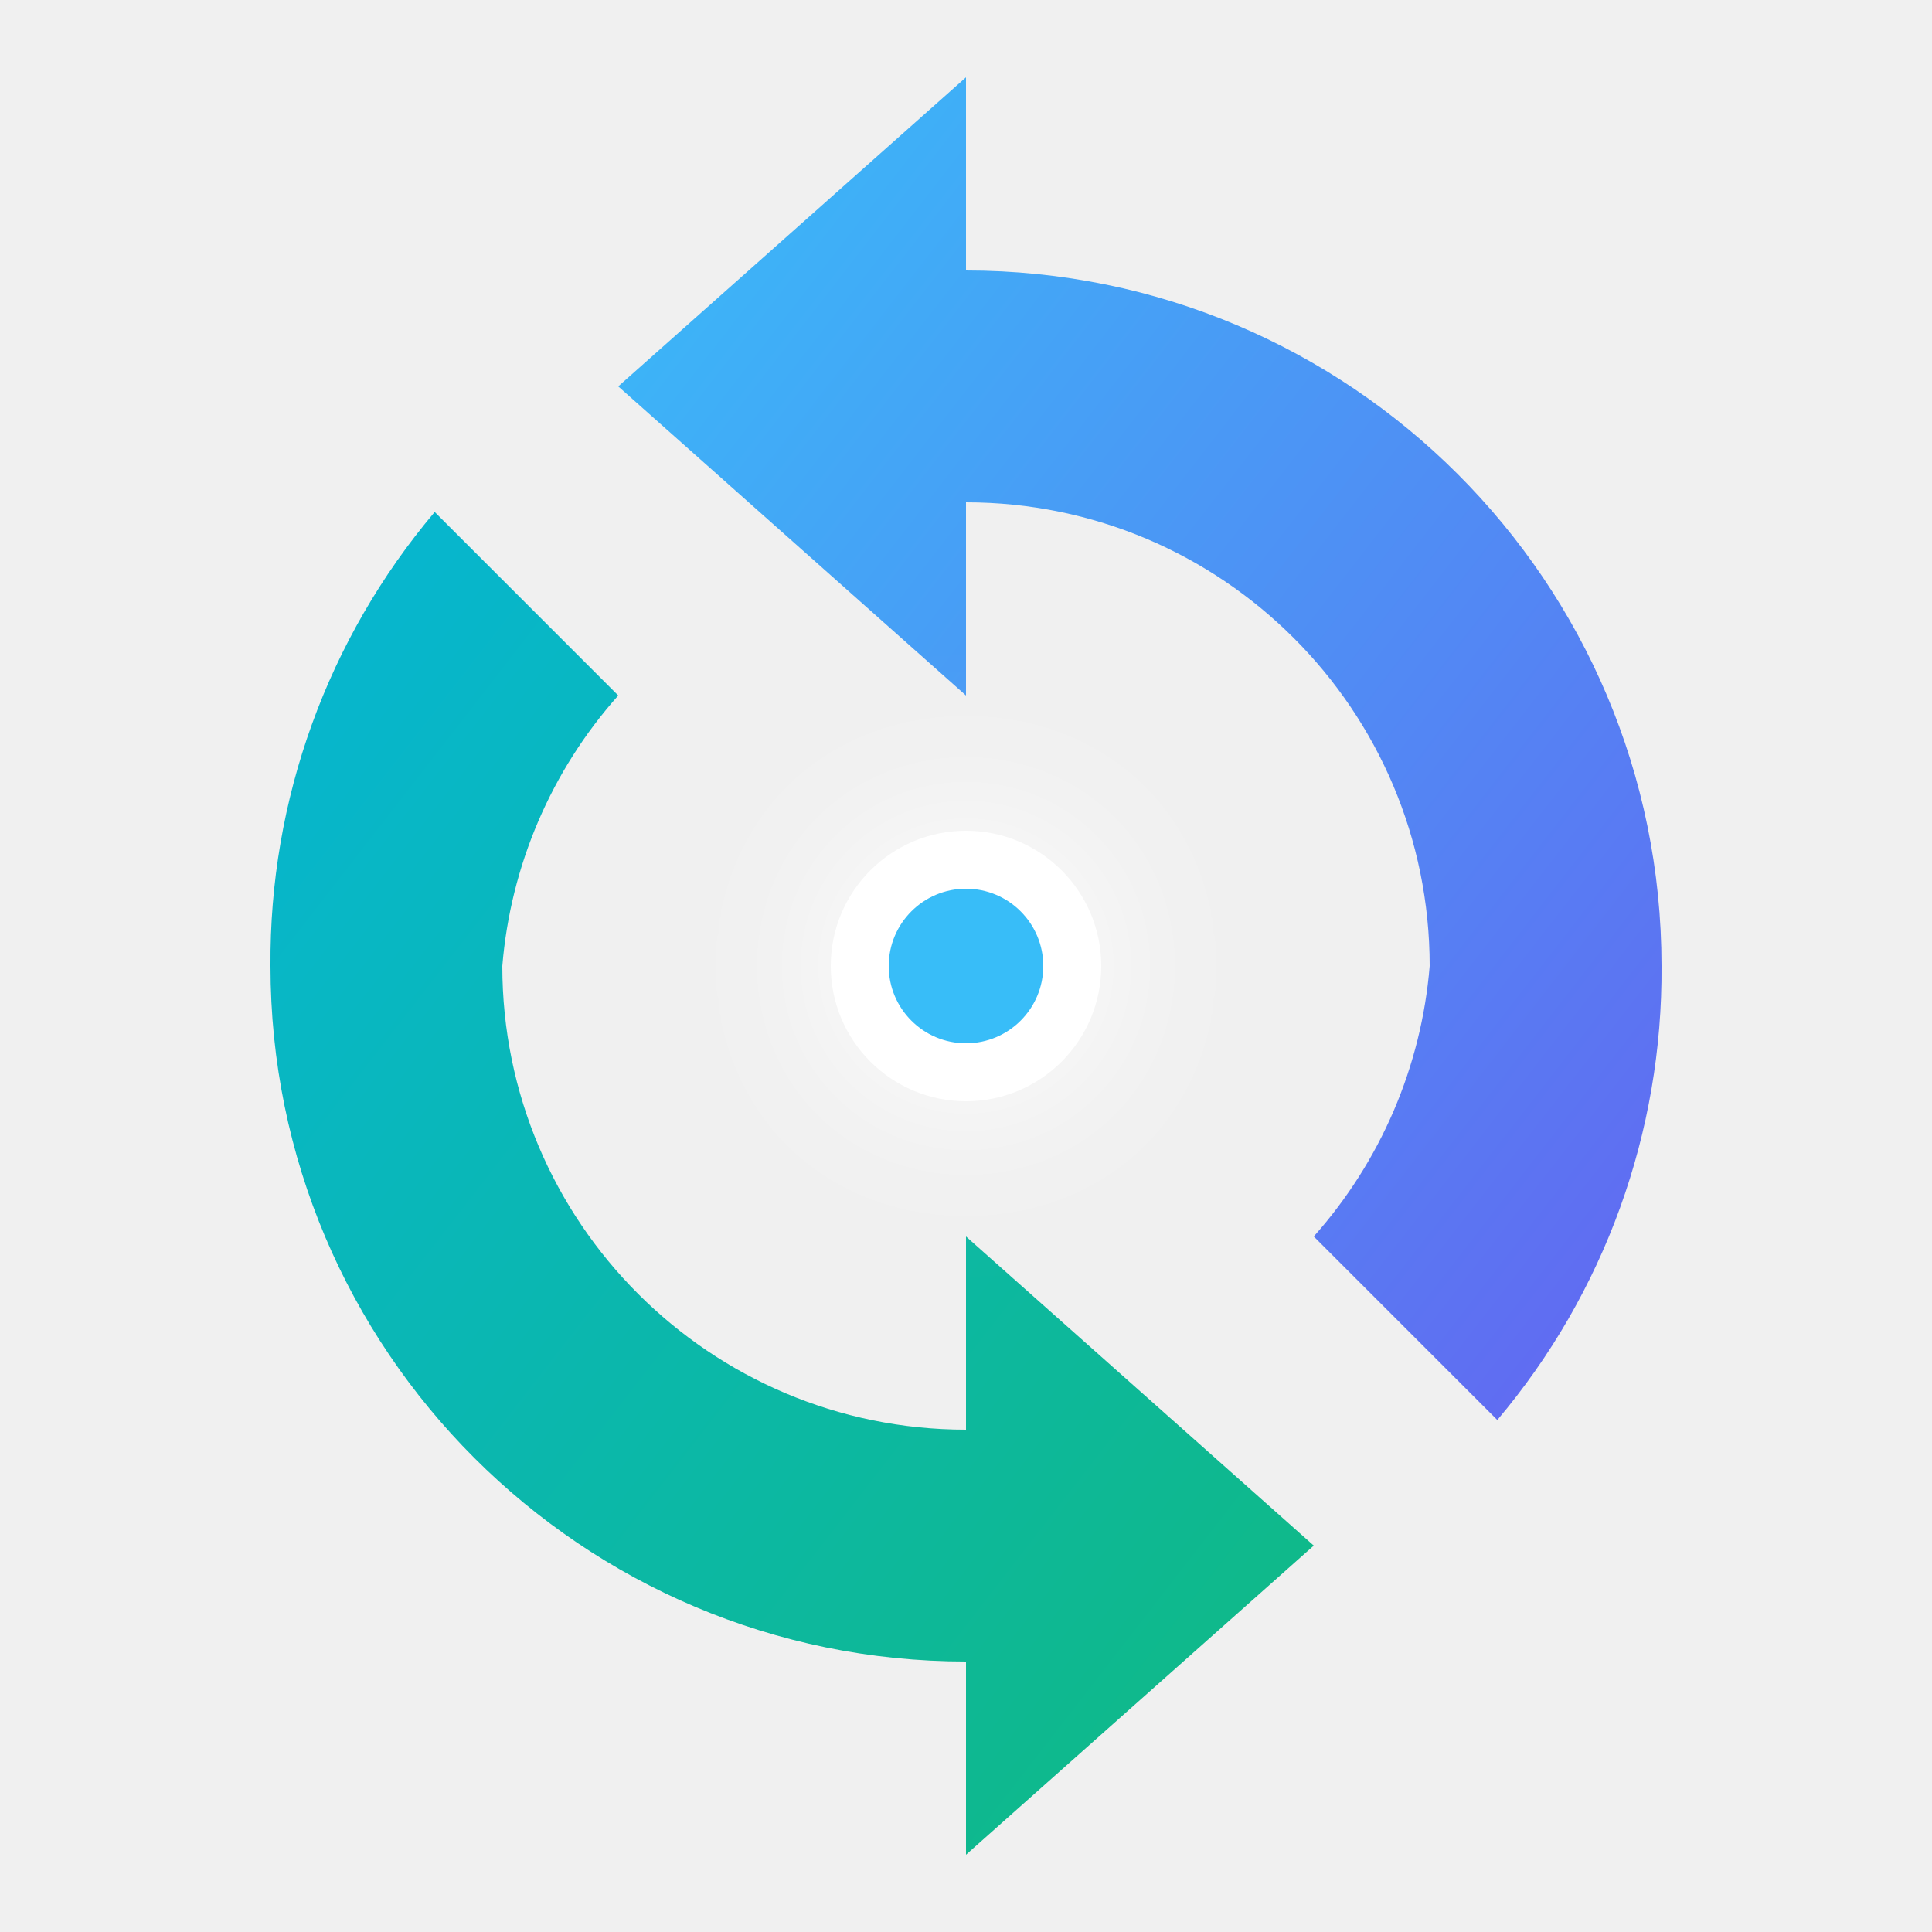
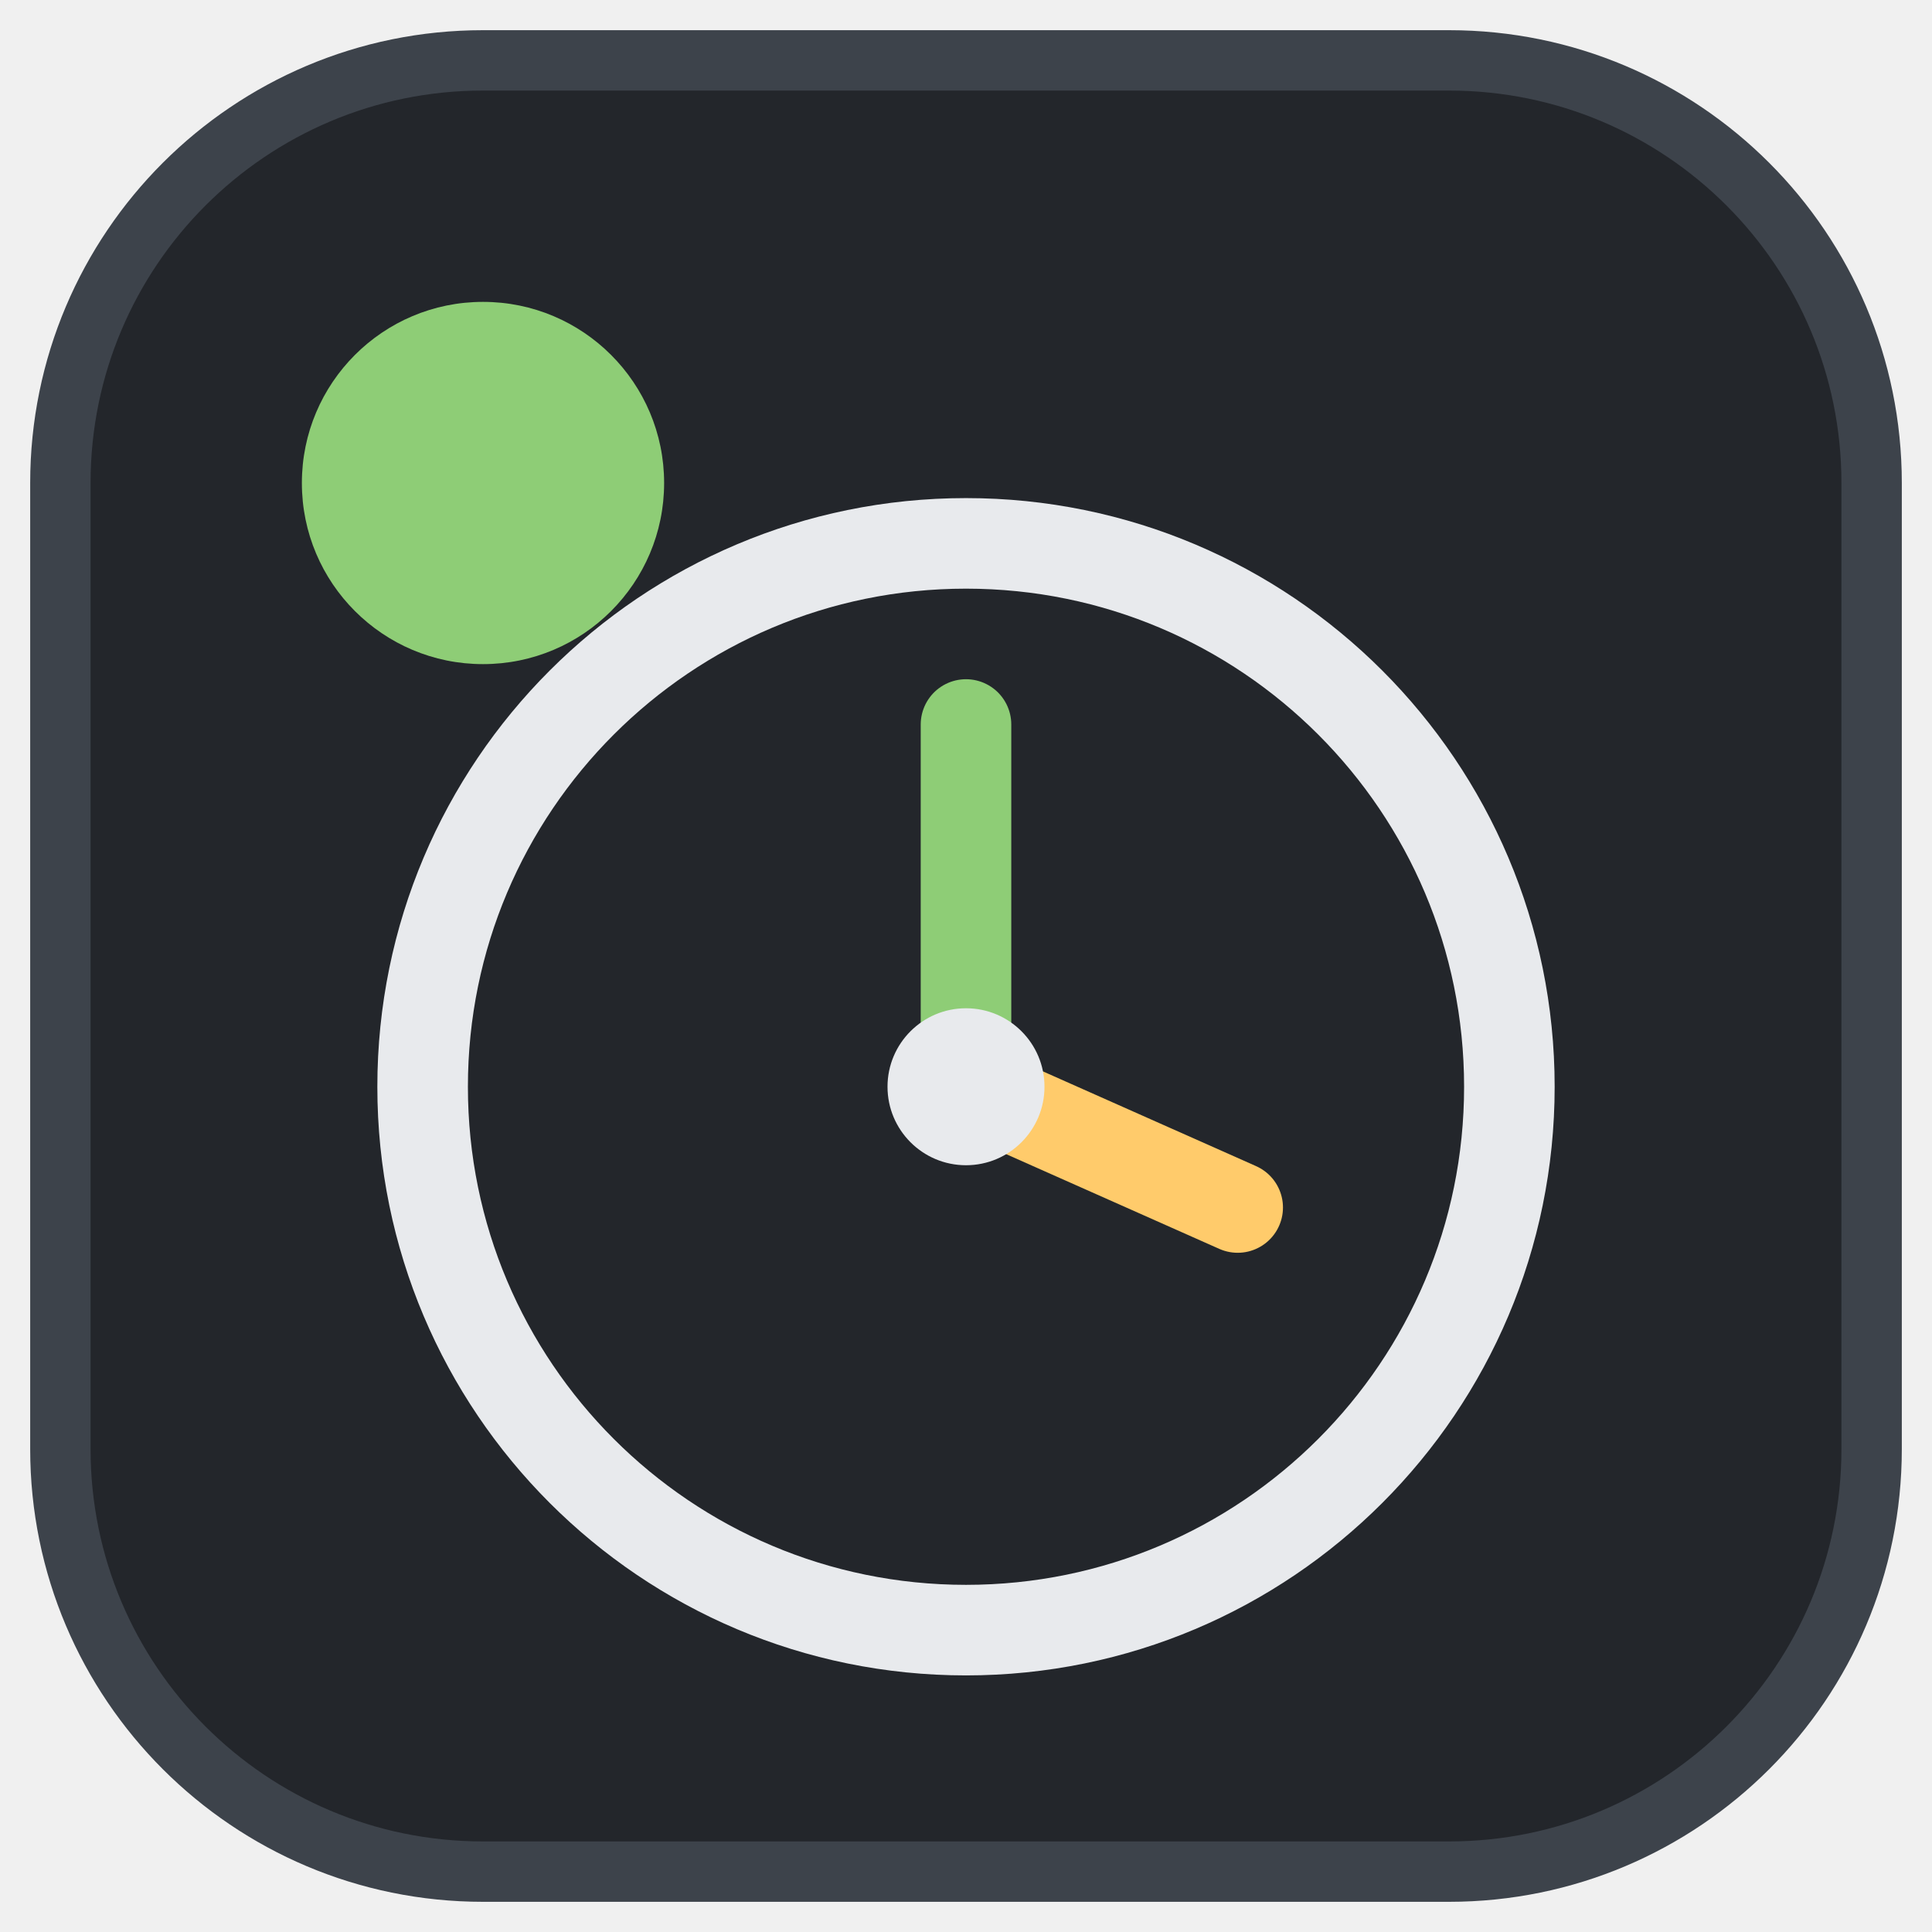
- <svg xmlns="http://www.w3.org/2000/svg" viewBox="0 0 100 100" width="100" height="100">
-   <defs>
-     <linearGradient id="syncGrad1" x1="0%" y1="0%" x2="100%" y2="100%">
-       <stop offset="0%" stop-color="#38bdf8" />
-       <stop offset="100%" stop-color="#6366f1" />
-     </linearGradient>
-     <linearGradient id="syncGrad2" x1="100%" y1="100%" x2="0%" y2="0%">
-       <stop offset="0%" stop-color="#10b981" />
-       <stop offset="100%" stop-color="#06b6d4" />
-     </linearGradient>
-     <filter id="glow" x="-80%" y="-80%" width="260%" height="260%">
-       <feGaussianBlur stdDeviation="4" />
-     </filter>
-   </defs>
-   <path d="M 50,14 A 36,36 0 0,1 86,50 A 36,36 0 0,1 77.5,73.5 L 68,64 A 24,24 0 0,0 74,50 A 24,24 0 0,0 50,26 L 50,36 L 32,20 L 50,4 Z" fill="url(#syncGrad1)" />
-   <path d="M 50,86 A 36,36 0 0,1 14,50 A 36,36 0 0,1 22.5,26.5 L 32,36 A 24,24 0 0,0 26,50 A 24,24 0 0,0 50,74 L 50,64 L 68,80 L 50,96 Z" fill="url(#syncGrad2)" />
-   <circle cx="50" cy="50" r="7" fill="#ffffff" filter="url(#glow)" opacity="0.9" />
-   <circle cx="50" cy="50" r="7" fill="#ffffff" />
-   <circle cx="50" cy="50" r="4" fill="#38bdf8" />
+ <svg xmlns="http://www.w3.org/2000/svg" width="64" height="64" viewBox="0 0 64 64">
+   <rect x="2" y="2" width="60" height="60" rx="14" fill="#23262b" stroke="#3d434b" stroke-width="2" />
+   <circle cx="16" cy="16" r="6" fill="#8ecd76" />
+   <circle cx="62" cy="2" r="0" fill="none" />
+   <circle cx="32" cy="36" r="18" fill="none" stroke="#e8eaed" stroke-width="3" />
+   <line x1="32" y1="36" x2="32" y2="24" stroke="#8ecd76" stroke-width="3" stroke-linecap="round" />
+   <line x1="32" y1="36" x2="41" y2="40" stroke="#ffcb6b" stroke-width="3" stroke-linecap="round" />
+   <circle cx="32" cy="36" r="2.6" fill="#e8eaed" />
</svg>
